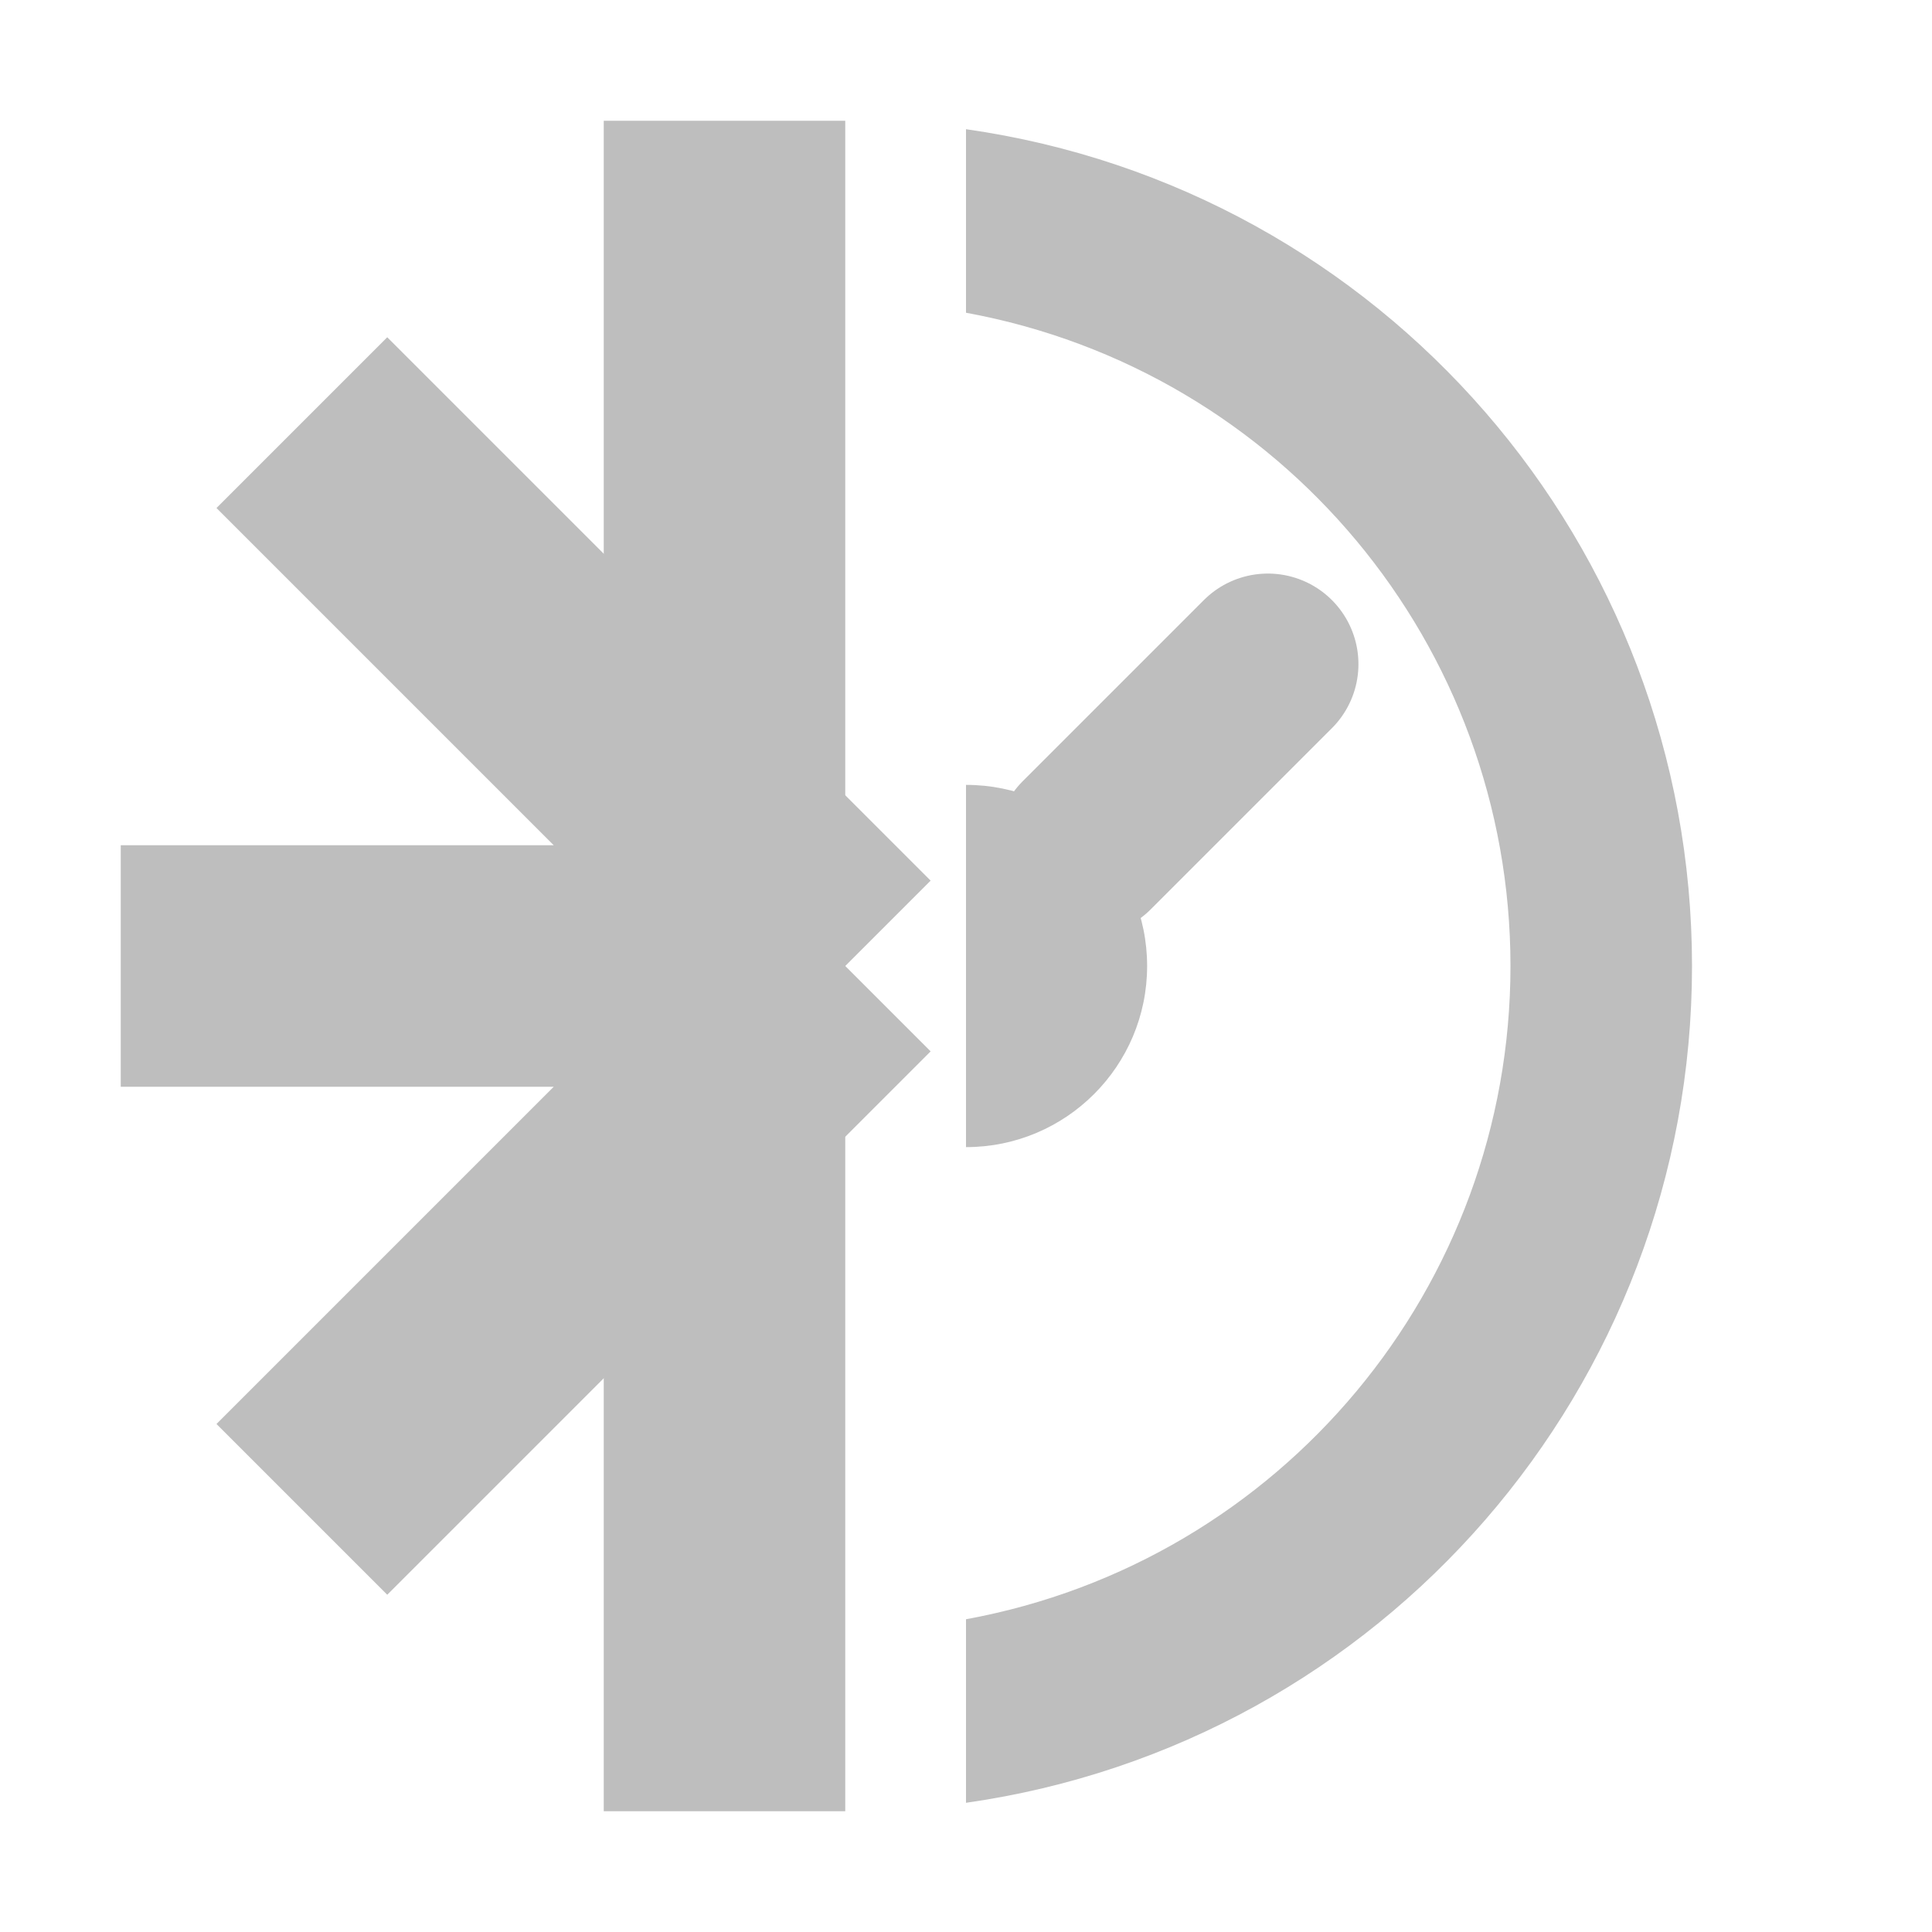
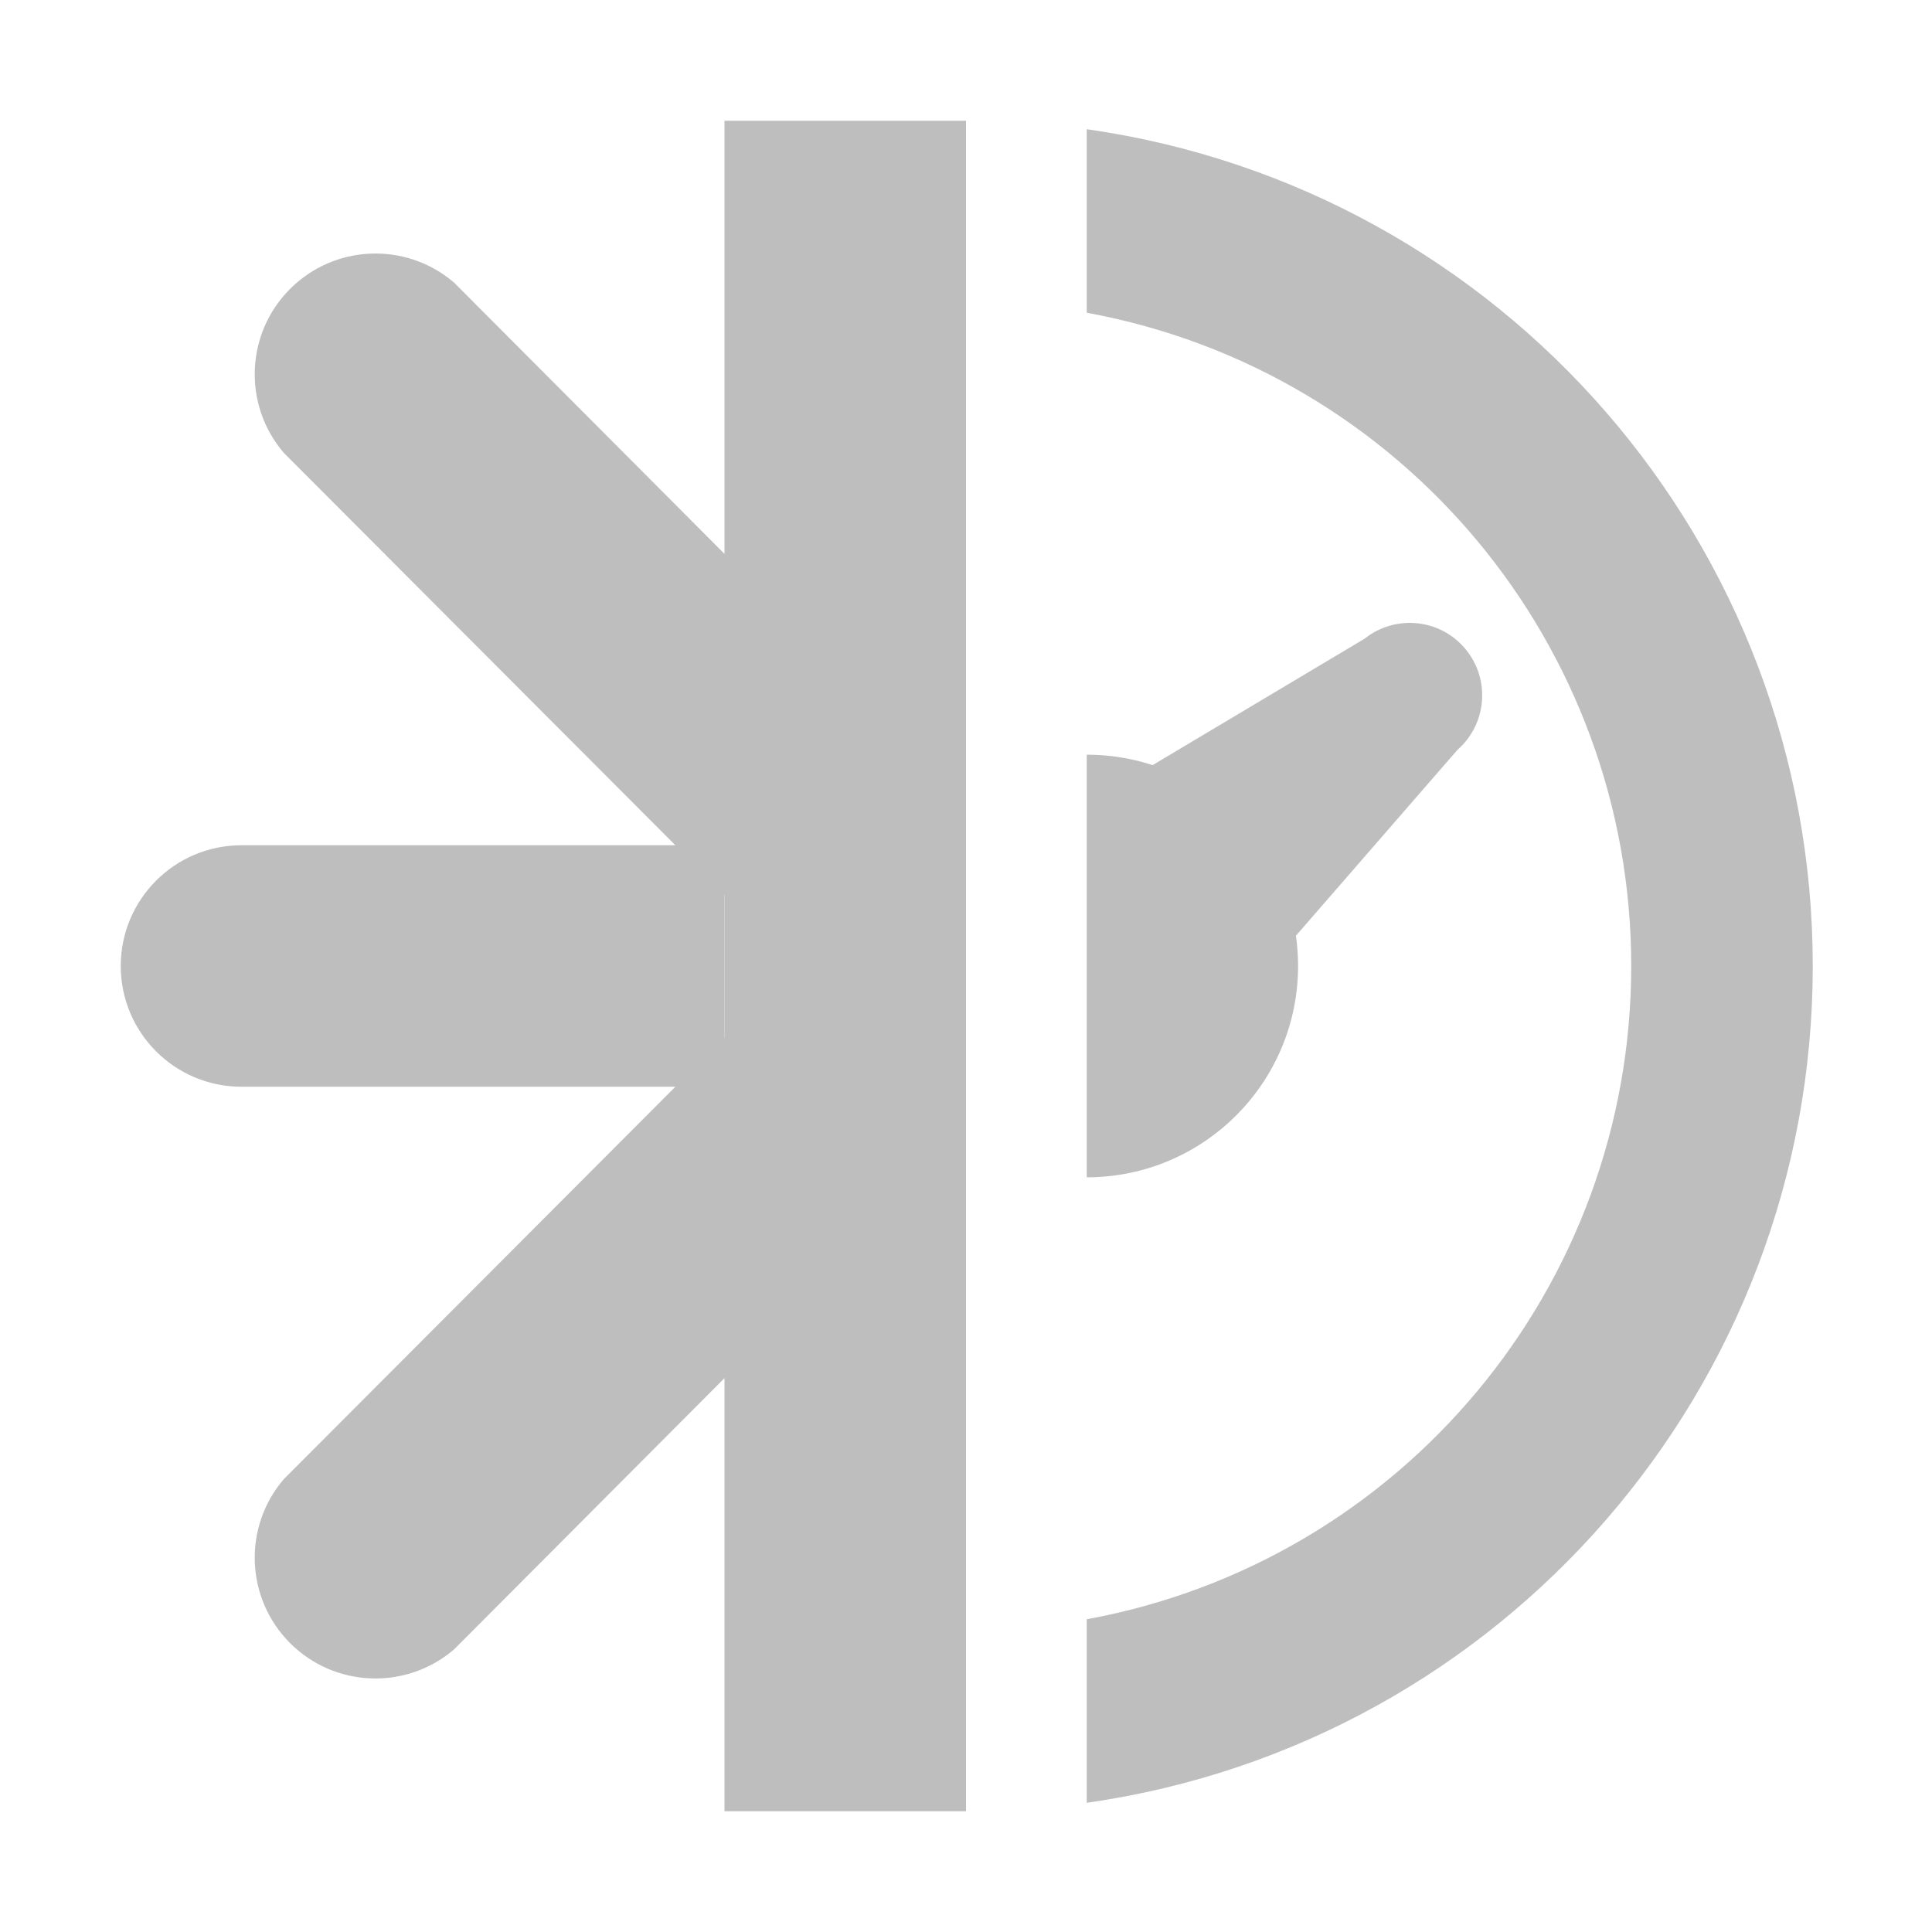
<svg xmlns="http://www.w3.org/2000/svg" viewBox="0 0 16 16" fill="#bebebe">
-   <path d="M7 8H1M7 8L2.5 3.5M7 8l-4.5 4.5" fill="none" stroke="#bebebe" stroke-width="2" />
-   <path d="M5 1h2v14H5zM8 1.07a7 7 0 0 1 0 13.86v-1.52a5.5 5.5 0 0 0 0-10.82zM8 6.5a1.5 1.5 0 0 1 0 3z" />
-   <path d="M9 7l1.5-1.5" fill="none" stroke="#bebebe" stroke-width="1.5" stroke-linecap="round" />
+   <path d="M6 1h2v14H6z" />
+   <path d="M6 7H2a1 1 0 0 0 0 2h4z" />
+   <path d="M7 5.59L3.76 2.34a1 1 0 0 0-1.41 1.41L7 8.41z" />
+   <path d="M7 10.41l-3.24 3.25a1 1 0 0 1-1.41-1.41L7 7.59z" />
+   <path d="M9 1.07a7 7 0 0 1 0 13.86v-1.52a5.5 5.5 0 0 0 0-10.82z" />
+   <path d="M9 6.25a1.75 1.75 0 0 1 0 3.5z" />
+   <path d="M10.41 8.12l1.66-1.91a.6.6 0 0 0-.77-.92L9.12 6.59z" />
</svg>
